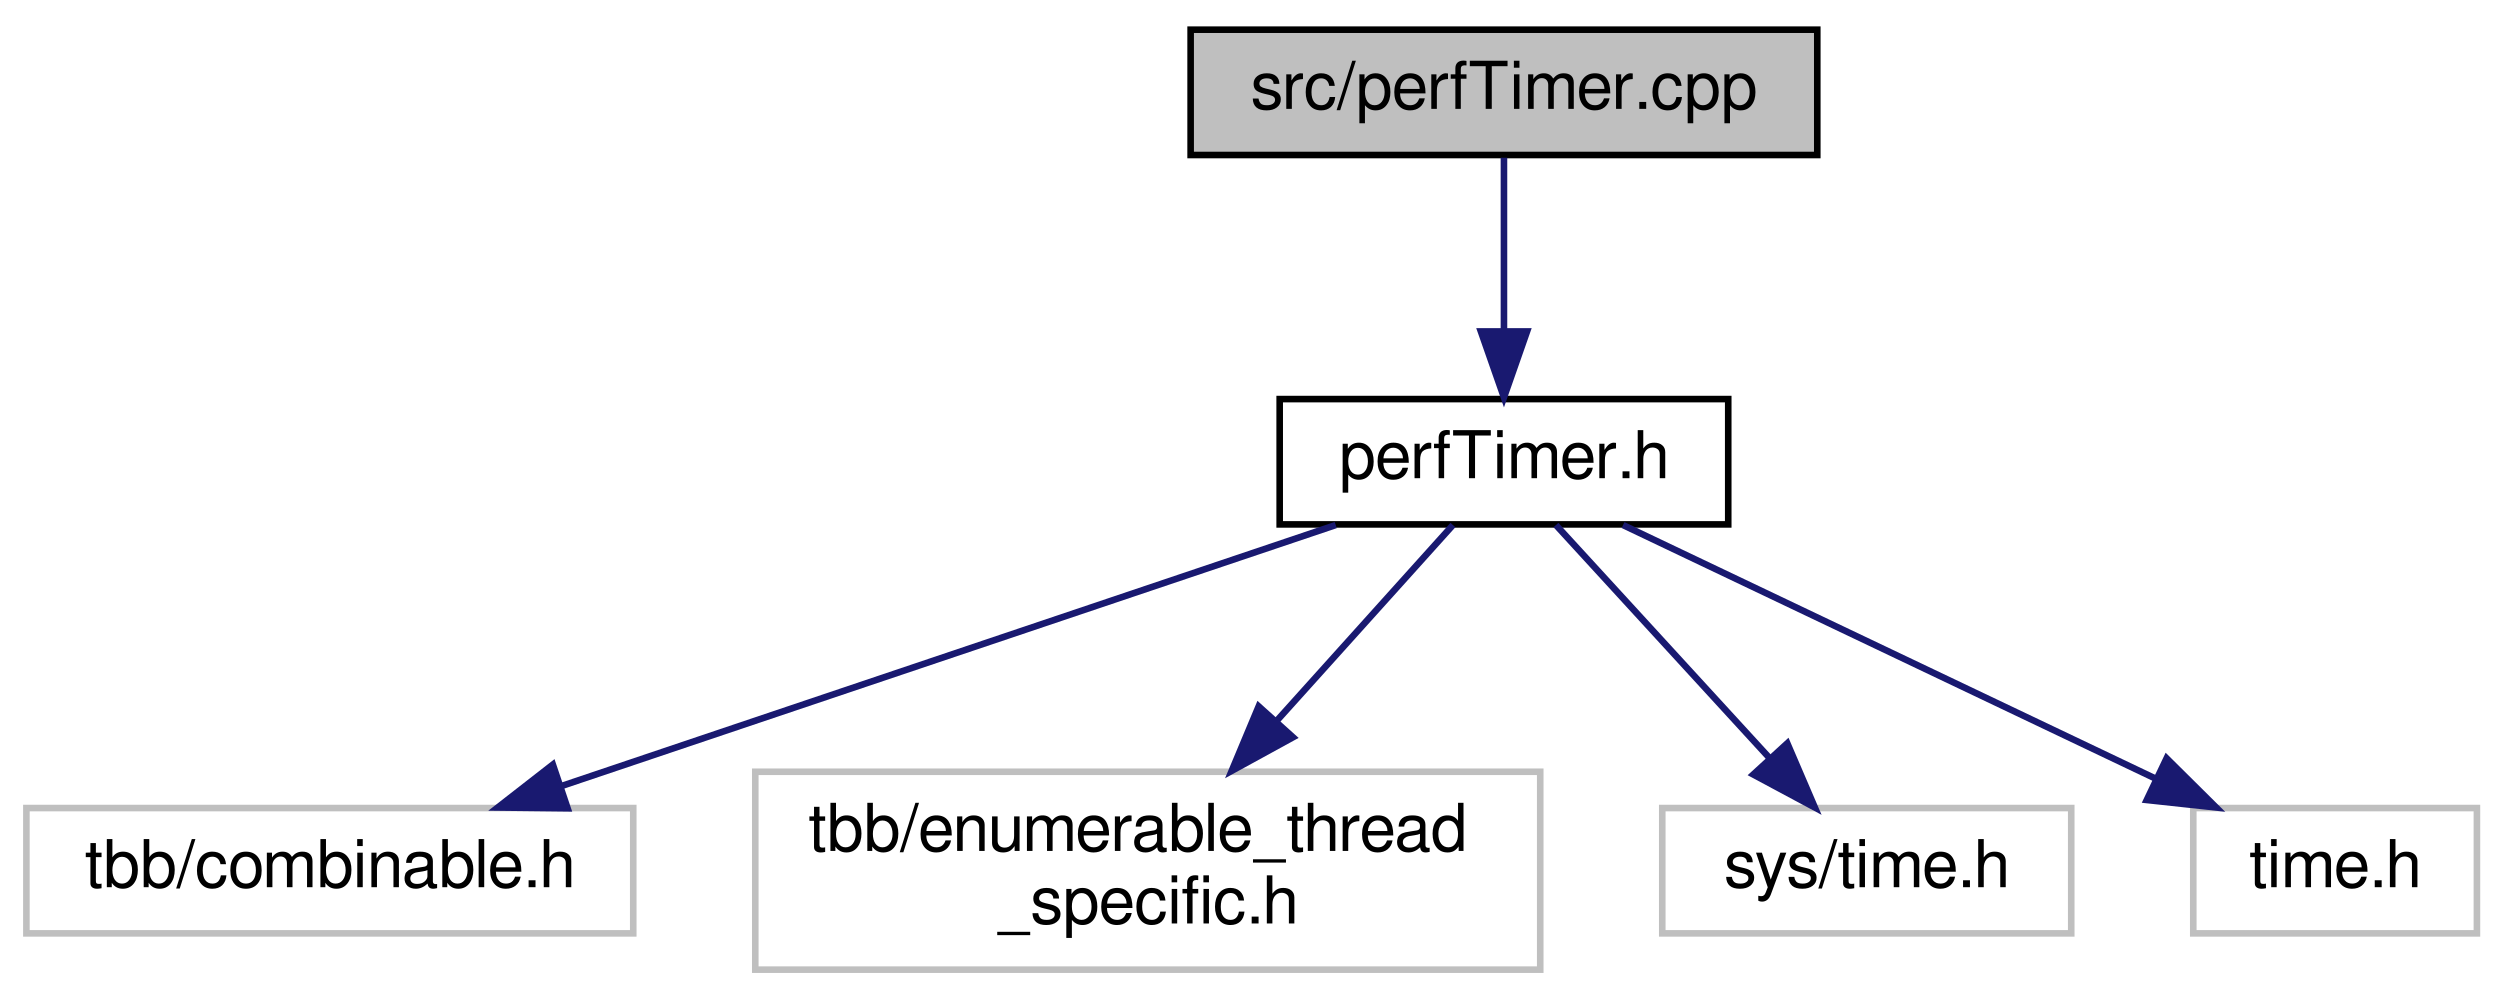
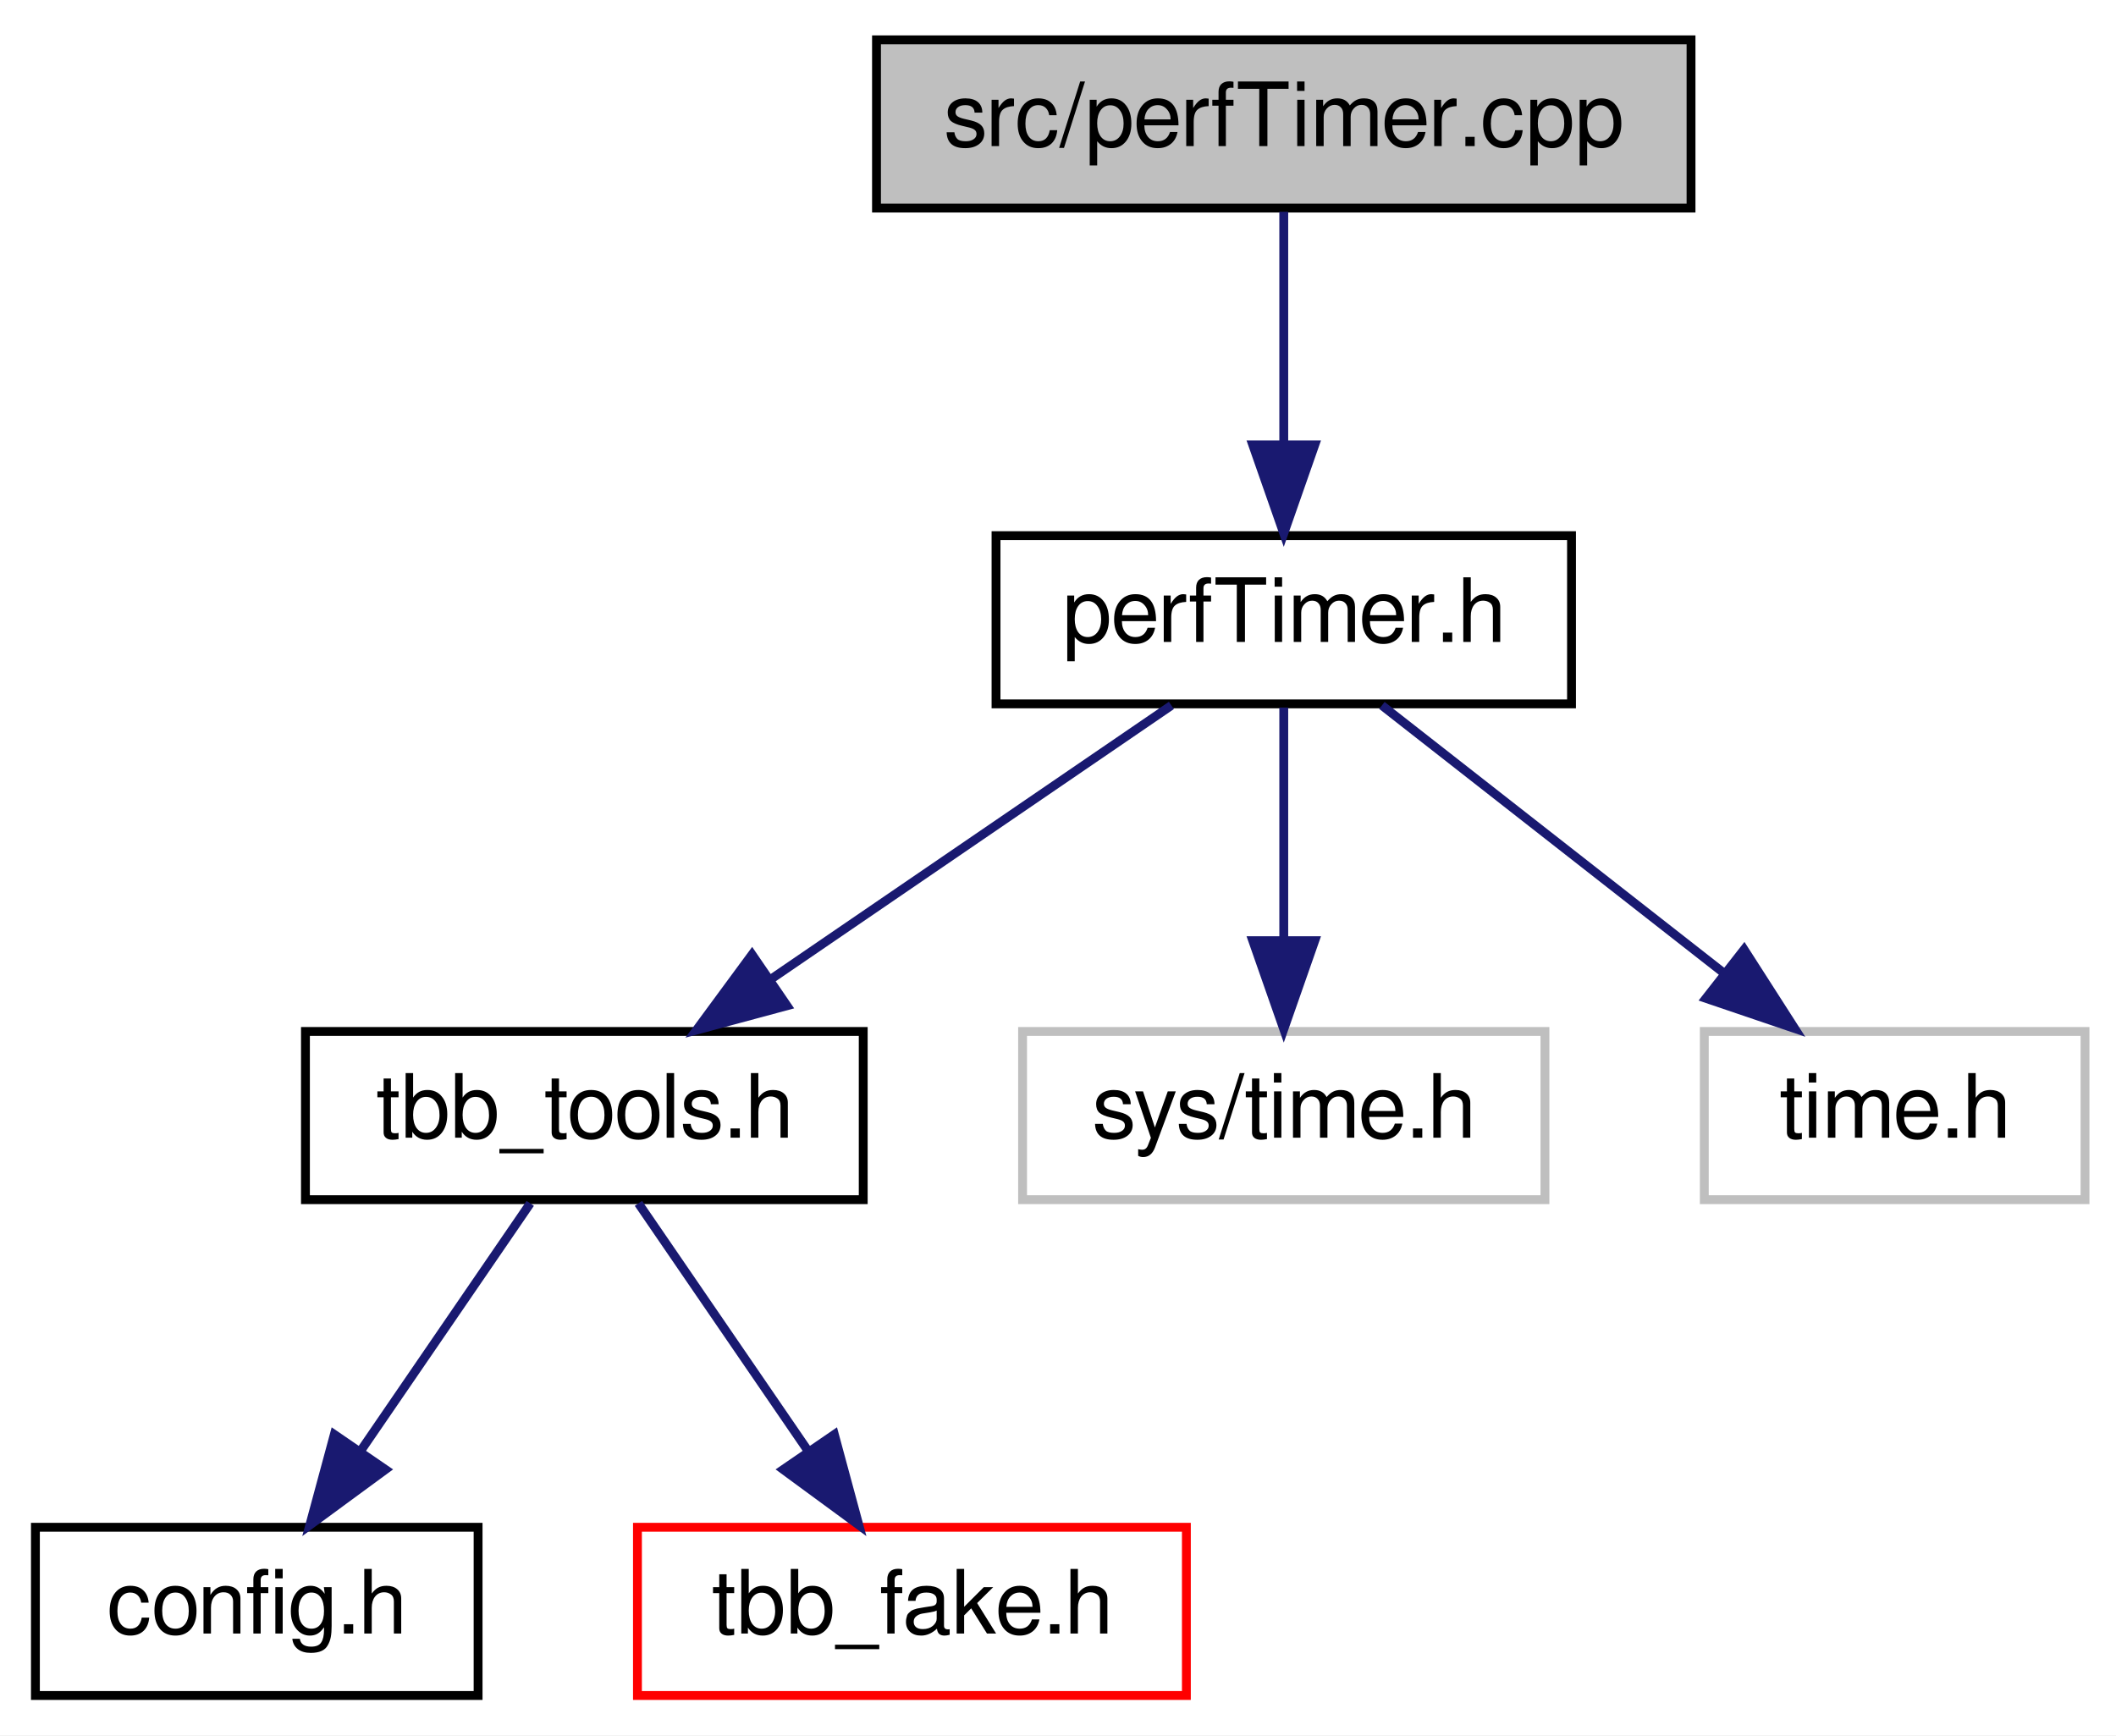
- <svg xmlns="http://www.w3.org/2000/svg" xmlns:xlink="http://www.w3.org/1999/xlink" width="379pt" height="152pt" viewBox="0.00 0.00 379.00 152.00">
-   <g id="graph1" class="graph" transform="scale(1 1) rotate(0) translate(4 148)">
-     <polygon fill="white" stroke="white" points="-4,5 -4,-148 376,-148 376,5 -4,5" />
+ <svg xmlns="http://www.w3.org/2000/svg" xmlns:xlink="http://www.w3.org/1999/xlink" width="239pt" height="196pt" viewBox="0.00 0.00 239.00 196.00">
+   <g id="graph0" class="graph" transform="scale(1 1) rotate(0) translate(4 192)">
+     <polygon fill="white" stroke="none" points="-4,4 -4,-192 235,-192 235,4 -4,4" />
    <g id="node1" class="node">
-       <polygon fill="#bfbfbf" stroke="black" points="176.5,-124.5 176.5,-143.5 271.5,-143.5 271.5,-124.5 176.5,-124.5" />
-       <text text-anchor="middle" x="224" y="-131.5" font-family="FreeSans" font-size="10.00">src/perfTimer.cpp</text>
+       <polygon fill="#bfbfbf" stroke="black" points="95,-168.5 95,-187.5 187,-187.5 187,-168.5 95,-168.5" />
+       <text text-anchor="middle" x="141" y="-175.5" font-family="FreeSans" font-size="10.00">src/perfTimer.cpp</text>
+     </g>
+     <g id="node2" class="node">
+       <g id="a_node2">
+         <a xlink:href="perfTimer_8h.html" target="_top" xlink:title="perfTimer.h">
+           <polygon fill="white" stroke="black" points="108.5,-112.5 108.5,-131.5 173.5,-131.5 173.5,-112.5 108.5,-112.5" />
+           <text text-anchor="middle" x="141" y="-119.5" font-family="FreeSans" font-size="10.00">perfTimer.h</text>
+         </a>
+       </g>
+     </g>
+     <g id="edge1" class="edge">
+       <path fill="none" stroke="midnightblue" d="M141,-168.083C141,-161.006 141,-150.861 141,-141.986" />
+       <polygon fill="midnightblue" stroke="midnightblue" points="144.5,-141.751 141,-131.751 137.5,-141.751 144.5,-141.751" />
    </g>
    <g id="node3" class="node">
-       <a xlink:href="perfTimer_8h.html" target="_top" xlink:title="perfTimer.h">
-         <polygon fill="white" stroke="black" points="190,-68.5 190,-87.5 258,-87.5 258,-68.5 190,-68.5" />
-         <text text-anchor="middle" x="224" y="-75.5" font-family="FreeSans" font-size="10.00">perfTimer.h</text>
-       </a>
+       <g id="a_node3">
+         <a xlink:href="tbb__tools_8h.html" target="_top" xlink:title="tbb_tools.h">
+           <polygon fill="white" stroke="black" points="30.5,-56.5 30.5,-75.5 93.5,-75.5 93.5,-56.5 30.5,-56.5" />
+           <text text-anchor="middle" x="62" y="-63.5" font-family="FreeSans" font-size="10.00">tbb_tools.h</text>
+         </a>
+       </g>
    </g>
    <g id="edge2" class="edge">
-       <path fill="none" stroke="midnightblue" d="M224,-124.083C224,-117.006 224,-106.861 224,-97.987" />
-       <polygon fill="midnightblue" stroke="midnightblue" points="227.5,-97.751 224,-87.751 220.5,-97.751 227.5,-97.751" />
+       <path fill="none" stroke="midnightblue" d="M128.307,-112.324C116.099,-103.979 97.421,-91.212 82.997,-81.352" />
+       <polygon fill="midnightblue" stroke="midnightblue" points="84.892,-78.408 74.661,-75.654 80.942,-84.187 84.892,-78.408" />
+     </g>
+     <g id="node6" class="node">
+       <polygon fill="white" stroke="#bfbfbf" points="111.5,-56.5 111.5,-75.5 170.5,-75.5 170.5,-56.5 111.5,-56.5" />
+       <text text-anchor="middle" x="141" y="-63.5" font-family="FreeSans" font-size="10.00">sys/time.h</text>
+     </g>
+     <g id="edge5" class="edge">
+       <path fill="none" stroke="midnightblue" d="M141,-112.083C141,-105.006 141,-94.861 141,-85.987" />
+       <polygon fill="midnightblue" stroke="midnightblue" points="144.5,-85.751 141,-75.751 137.5,-85.751 144.5,-85.751" />
+     </g>
+     <g id="node7" class="node">
+       <polygon fill="white" stroke="#bfbfbf" points="188.5,-56.5 188.5,-75.5 231.5,-75.5 231.5,-56.5 188.5,-56.5" />
+       <text text-anchor="middle" x="210" y="-63.5" font-family="FreeSans" font-size="10.00">time.h</text>
+     </g>
+     <g id="edge6" class="edge">
+       <path fill="none" stroke="midnightblue" d="M152.086,-112.324C162.486,-104.185 178.261,-91.84 190.722,-82.087" />
+       <polygon fill="midnightblue" stroke="midnightblue" points="192.994,-84.753 198.712,-75.834 188.68,-79.241 192.994,-84.753" />
+     </g>
+     <g id="node4" class="node">
+       <g id="a_node4">
+         <a xlink:href="config_8h.html" target="_top" xlink:title="config.h">
+           <polygon fill="white" stroke="black" points="0,-0.5 0,-19.5 50,-19.5 50,-0.5 0,-0.5" />
+           <text text-anchor="middle" x="25" y="-7.5" font-family="FreeSans" font-size="10.00">config.h</text>
+         </a>
+       </g>
+     </g>
+     <g id="edge3" class="edge">
+       <path fill="none" stroke="midnightblue" d="M55.89,-56.083C50.718,-48.534 43.154,-37.495 36.806,-28.23" />
+       <polygon fill="midnightblue" stroke="midnightblue" points="39.536,-26.022 30.996,-19.751 33.761,-29.979 39.536,-26.022" />
    </g>
    <g id="node5" class="node">
-       <polygon fill="white" stroke="#bfbfbf" points="0,-6.5 0,-25.5 92,-25.5 92,-6.5 0,-6.5" />
-       <text text-anchor="middle" x="46" y="-13.5" font-family="FreeSans" font-size="10.00">tbb/combinable.h</text>
+       <g id="a_node5">
+         <a xlink:href="tbb__fake_8h.html" target="_top" xlink:title="tbb_fake.h">
+           <polygon fill="white" stroke="red" points="68,-0.5 68,-19.5 130,-19.5 130,-0.5 68,-0.5" />
+           <text text-anchor="middle" x="99" y="-7.5" font-family="FreeSans" font-size="10.00">tbb_fake.h</text>
+         </a>
+       </g>
    </g>
    <g id="edge4" class="edge">
-       <path fill="none" stroke="midnightblue" d="M198.497,-68.403C167.699,-58.022 115.735,-40.506 81.152,-28.849" />
-       <polygon fill="midnightblue" stroke="midnightblue" points="82.05,-25.458 71.456,-25.581 79.814,-32.092 82.05,-25.458" />
-     </g>
-     <g id="node7" class="node">
-       <polygon fill="white" stroke="#bfbfbf" points="110.5,-1 110.5,-31 229.5,-31 229.5,-1 110.5,-1" />
-       <text text-anchor="start" x="118.5" y="-19" font-family="FreeSans" font-size="10.00">tbb/enumerable_thread</text>
-       <text text-anchor="middle" x="170" y="-8" font-family="FreeSans" font-size="10.00">_specific.h</text>
-     </g>
-     <g id="edge6" class="edge">
-       <path fill="none" stroke="midnightblue" d="M216.263,-68.403C209.291,-60.657 198.744,-48.938 189.48,-38.645" />
-       <polygon fill="midnightblue" stroke="midnightblue" points="192.018,-36.232 182.727,-31.141 186.815,-40.915 192.018,-36.232" />
-     </g>
-     <g id="node9" class="node">
-       <polygon fill="white" stroke="#bfbfbf" points="248,-6.5 248,-25.5 310,-25.5 310,-6.5 248,-6.5" />
-       <text text-anchor="middle" x="279" y="-13.5" font-family="FreeSans" font-size="10.00">sys/time.h</text>
-     </g>
-     <g id="edge8" class="edge">
-       <path fill="none" stroke="midnightblue" d="M231.88,-68.403C240.294,-59.225 253.819,-44.47 264.226,-33.117" />
-       <polygon fill="midnightblue" stroke="midnightblue" points="266.957,-35.317 271.134,-25.581 261.797,-30.587 266.957,-35.317" />
-     </g>
-     <g id="node11" class="node">
-       <polygon fill="white" stroke="#bfbfbf" points="328.5,-6.5 328.5,-25.5 371.5,-25.5 371.5,-6.5 328.5,-6.5" />
-       <text text-anchor="middle" x="350" y="-13.5" font-family="FreeSans" font-size="10.00">time.h</text>
-     </g>
-     <g id="edge10" class="edge">
-       <path fill="none" stroke="midnightblue" d="M242.053,-68.403C263.198,-58.334 298.44,-41.552 322.878,-29.915" />
-       <polygon fill="midnightblue" stroke="midnightblue" points="324.457,-33.04 331.981,-25.581 321.447,-26.72 324.457,-33.04" />
+       <path fill="none" stroke="midnightblue" d="M68.11,-56.083C73.282,-48.534 80.846,-37.495 87.194,-28.23" />
+       <polygon fill="midnightblue" stroke="midnightblue" points="90.239,-29.979 93.004,-19.751 84.464,-26.022 90.239,-29.979" />
    </g>
  </g>
</svg>
